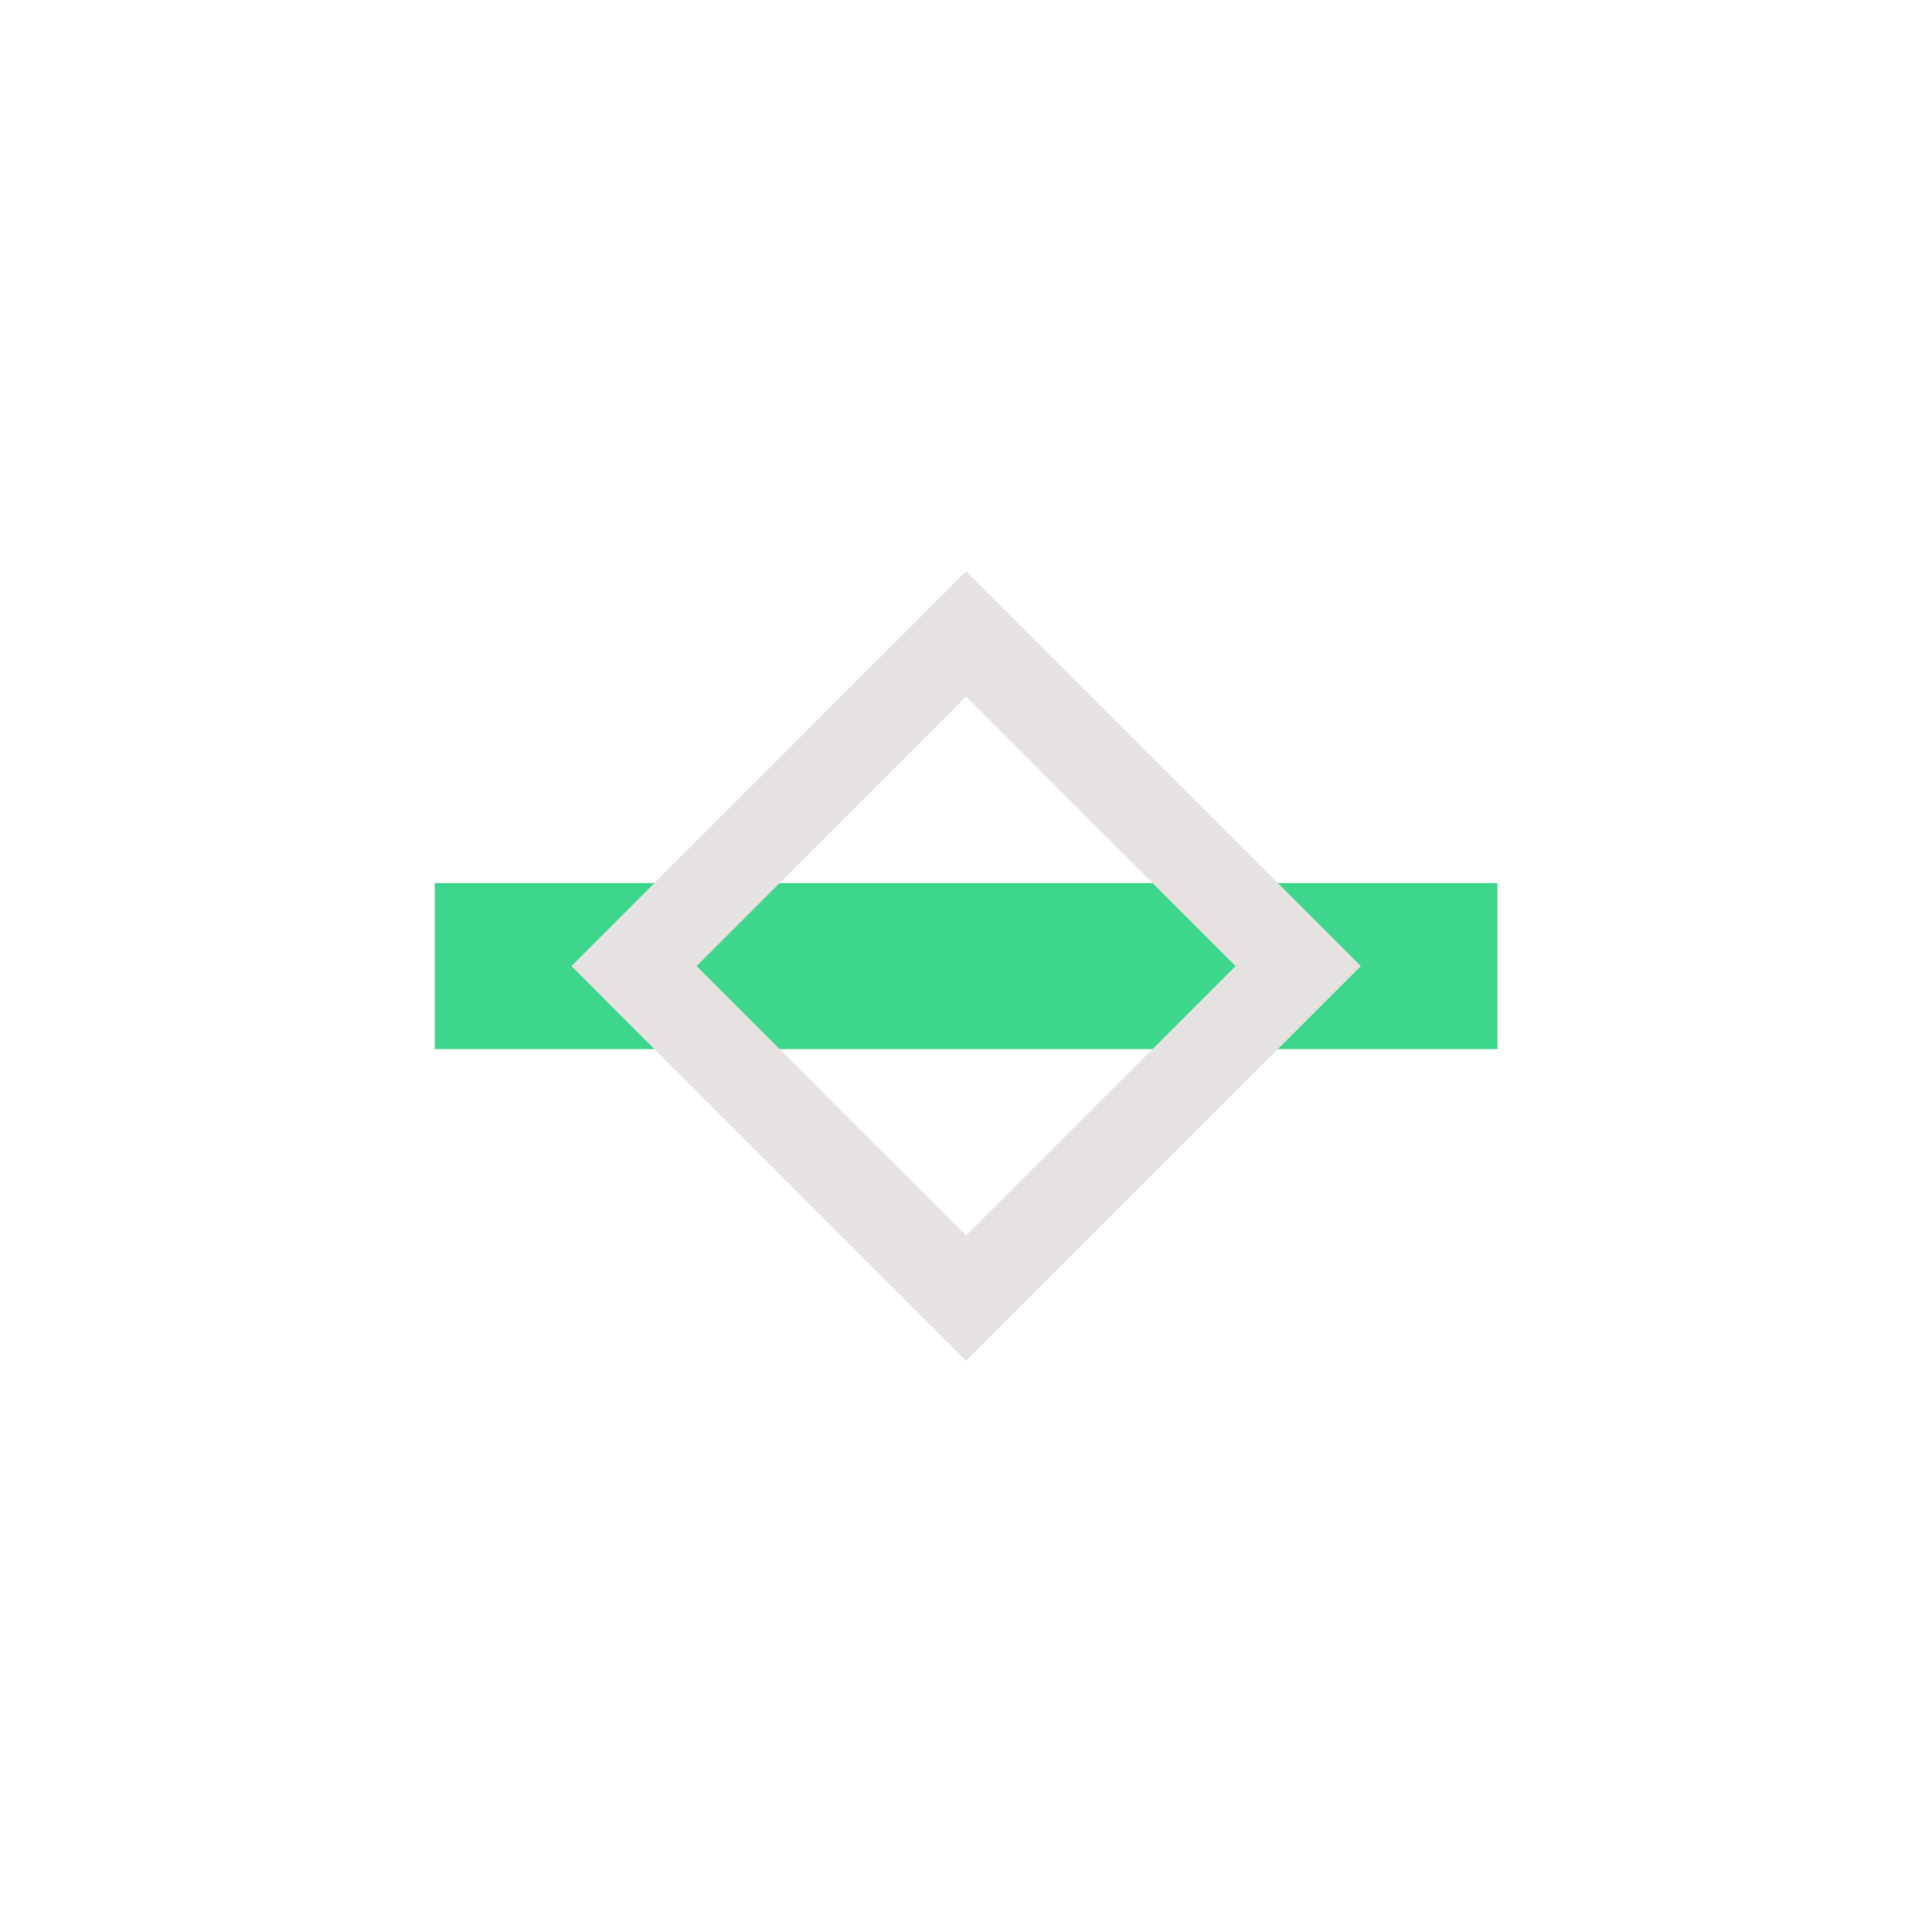
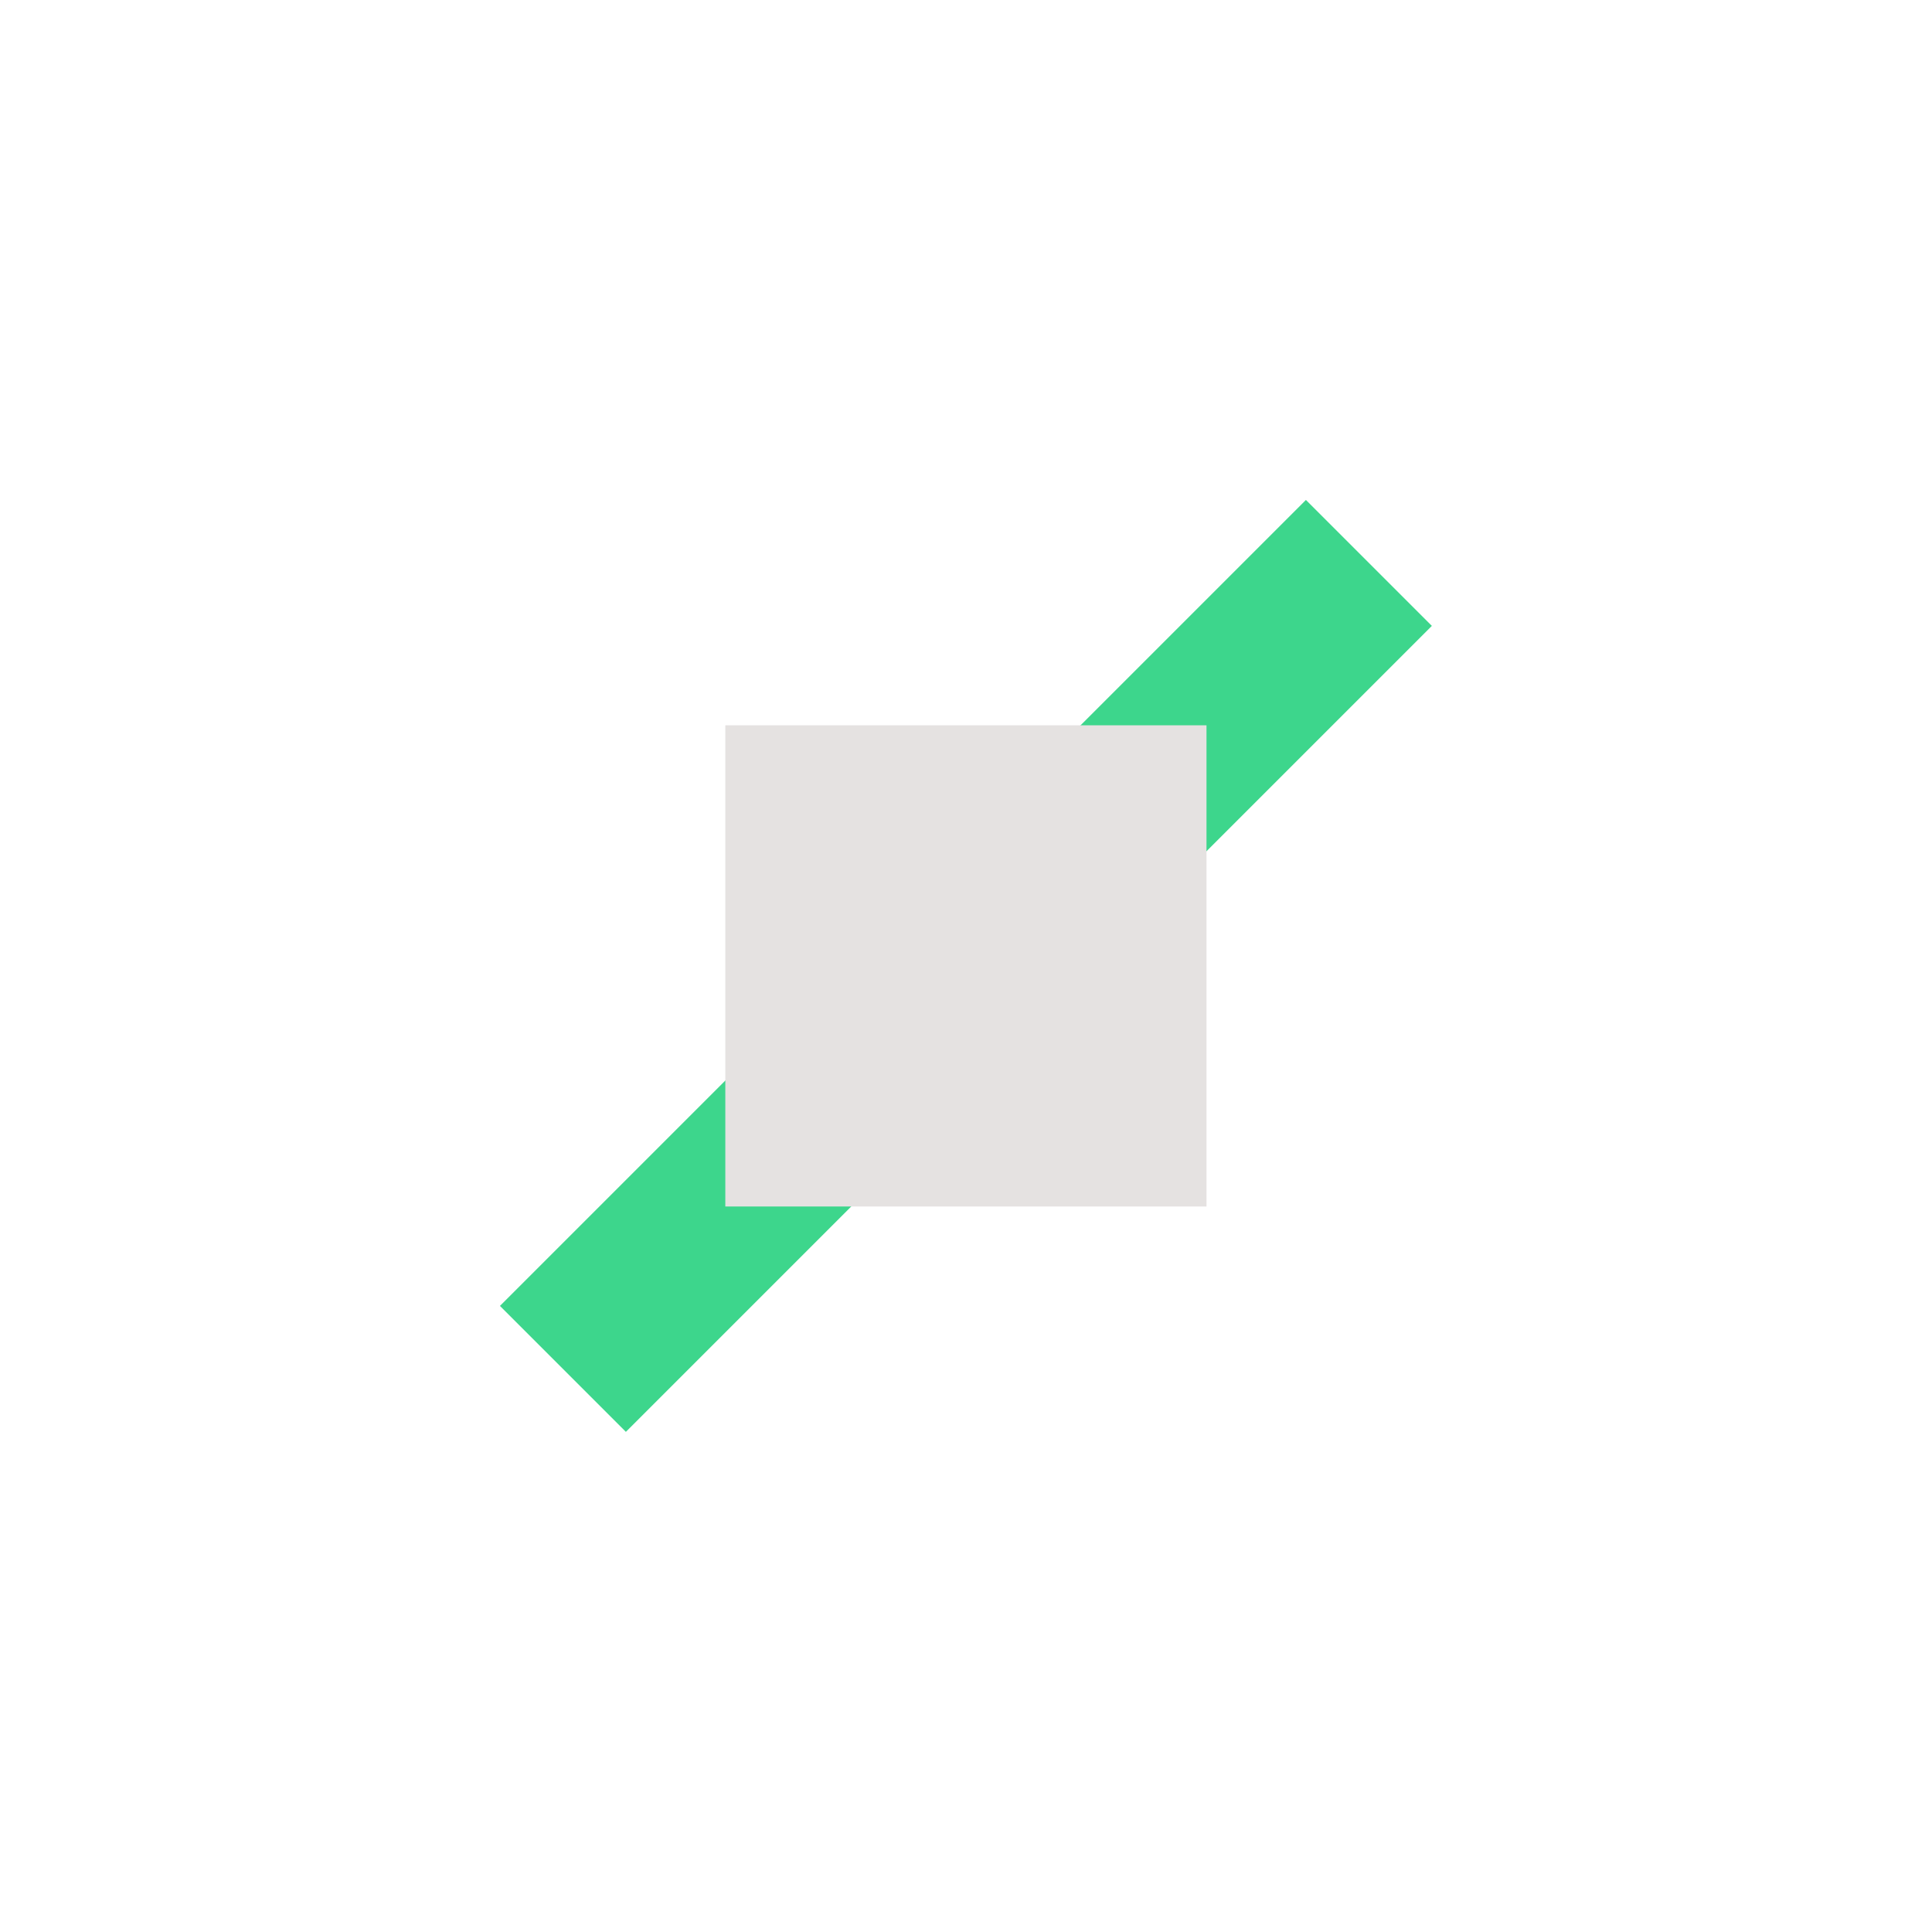
<svg xmlns="http://www.w3.org/2000/svg" width="1024" height="1024" viewBox="0 0 1024 1024" fill="none">
-   <g transform="translate(218.7 218.7) scale(5.867)" fill="none">
-     <path d="M2 50H98" stroke="#3dd68c" stroke-width="15" />
-     <path d="M50 20L80 50L50 80L20 50Z" stroke="#e5e2e1" stroke-width="8" stroke-linejoin="miter" />
+   <g transform="translate(197.3 197.3) scale(6.293)" fill="none">
+     <g transform="rotate(-45 50 50)">
+       <path d="M2 50H98" stroke="#3dd68c" stroke-width="15" />
+       <path d="M50 27L73 50L50 73L27 50Z" fill="#e5e2e1" stroke="#e5e2e1" stroke-width="8" stroke-linejoin="miter" />
+     </g>
  </g>
</svg>
